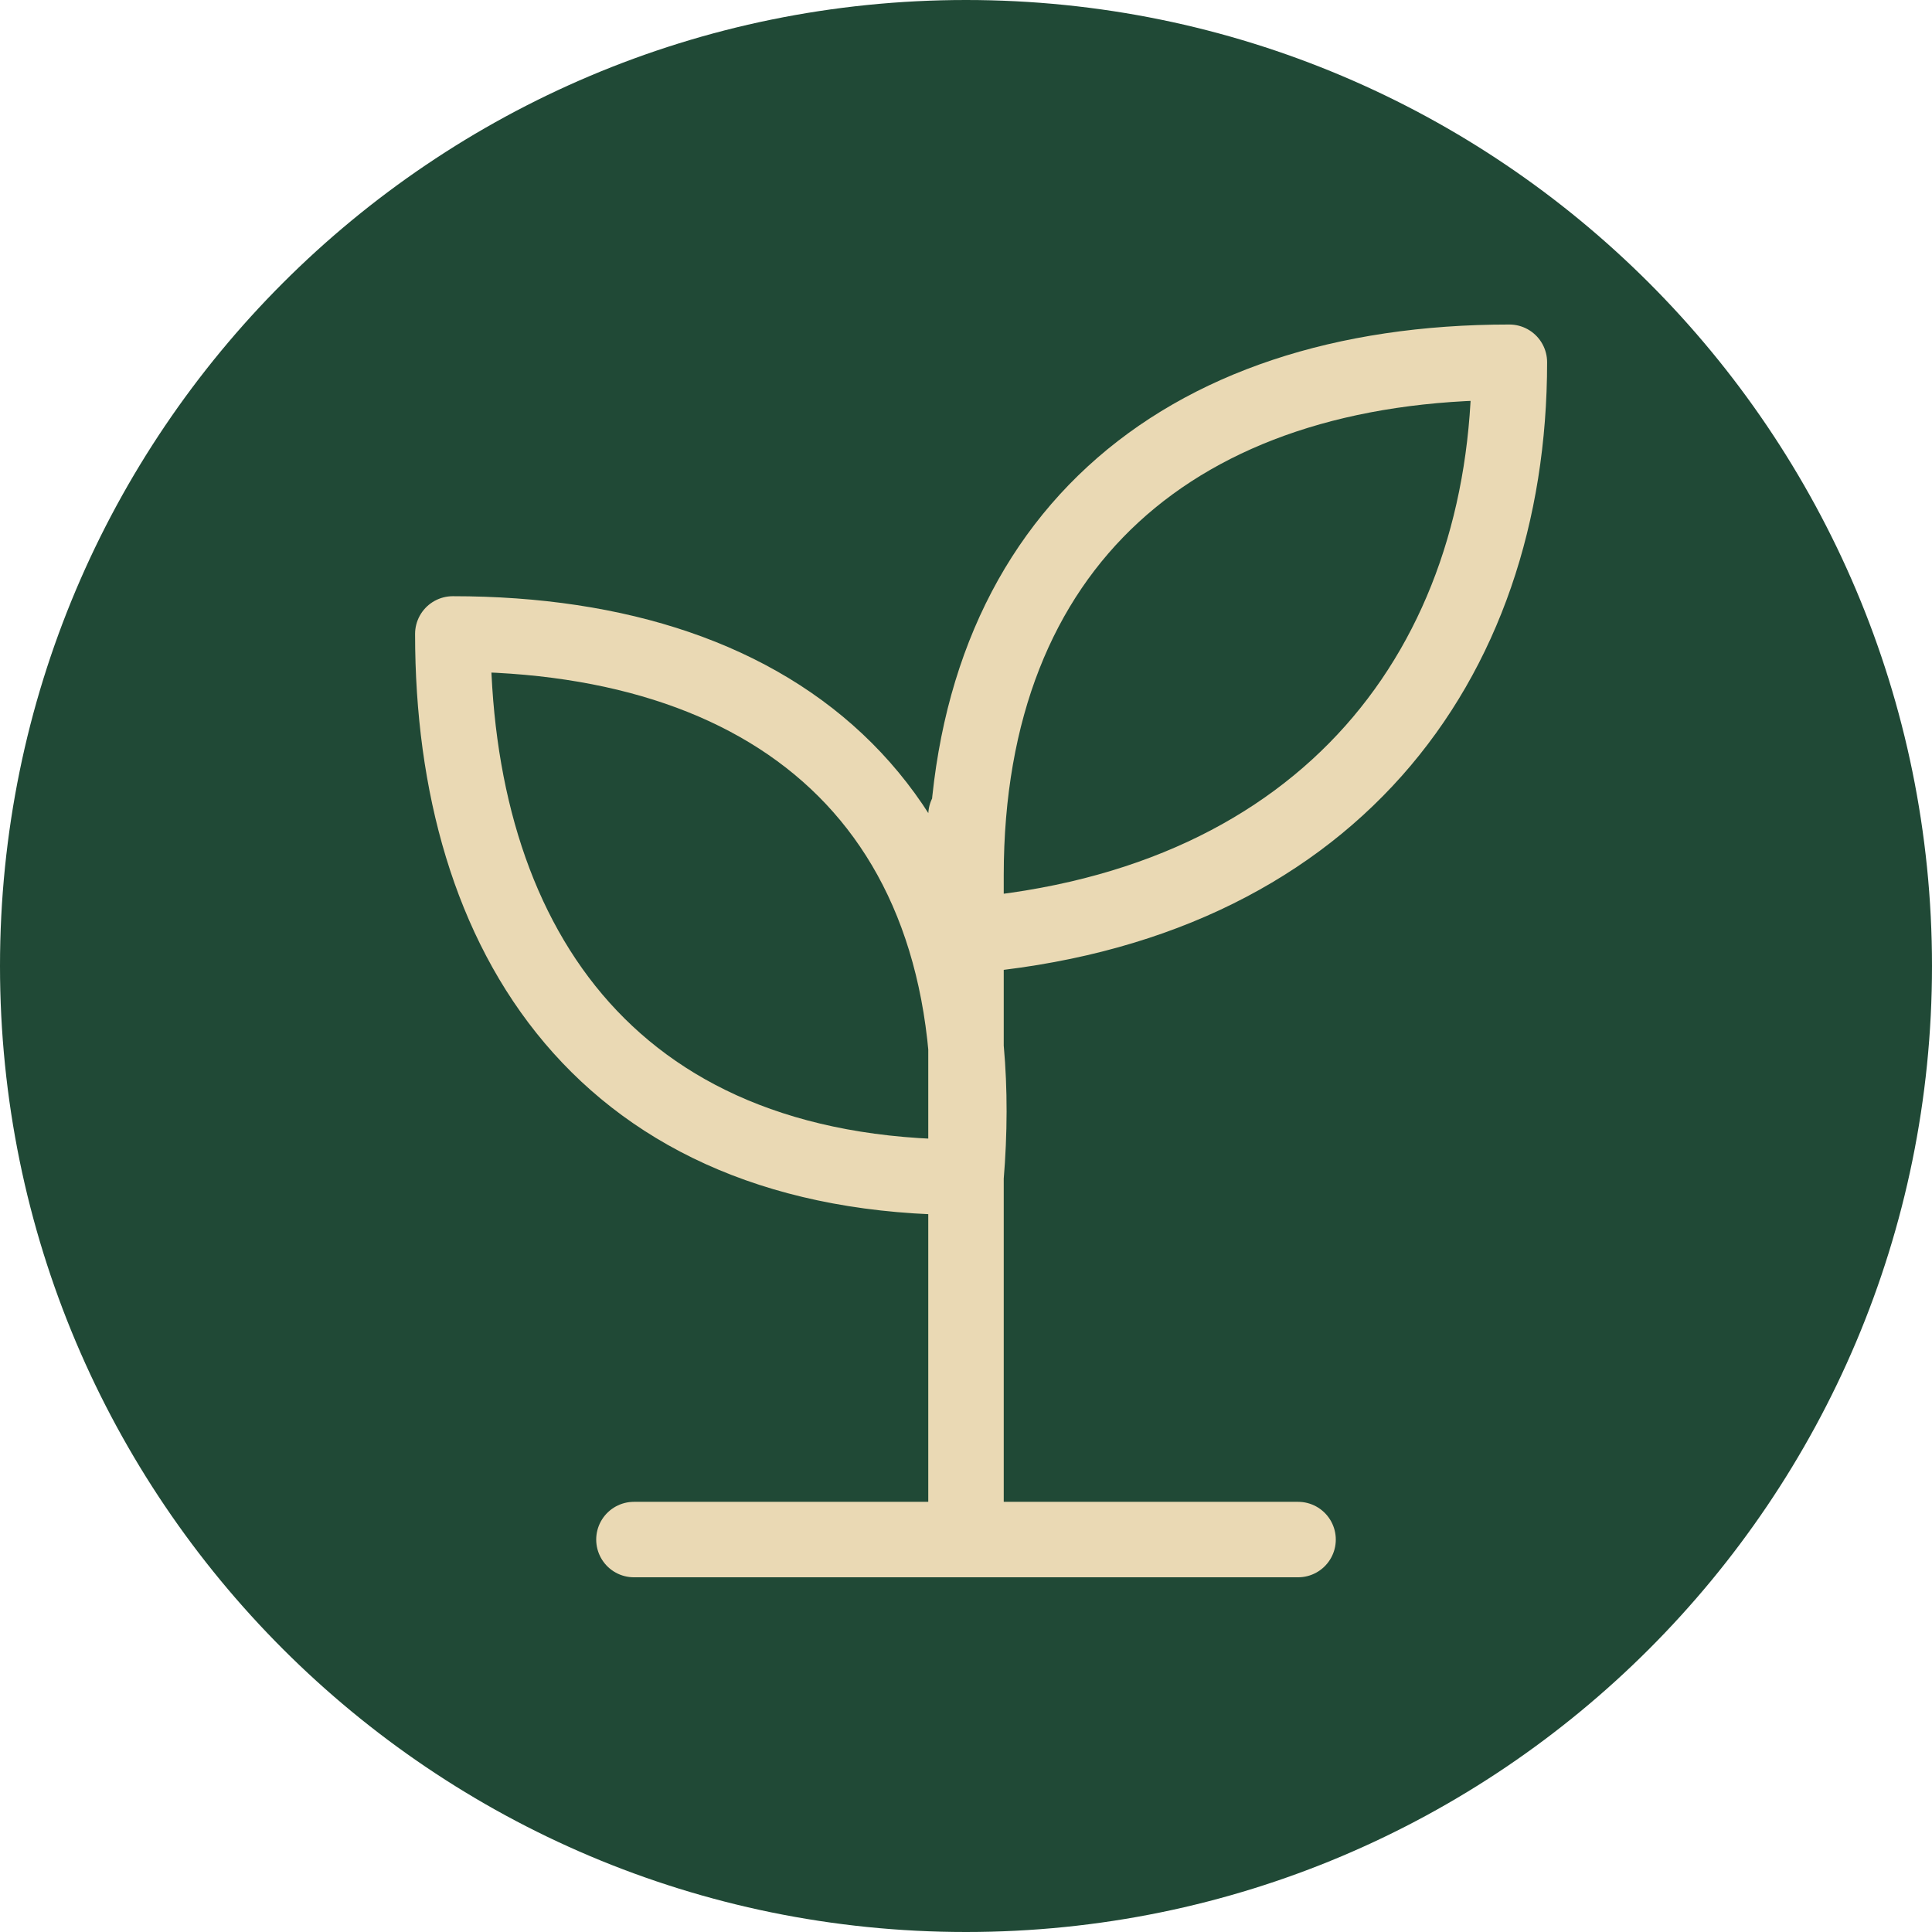
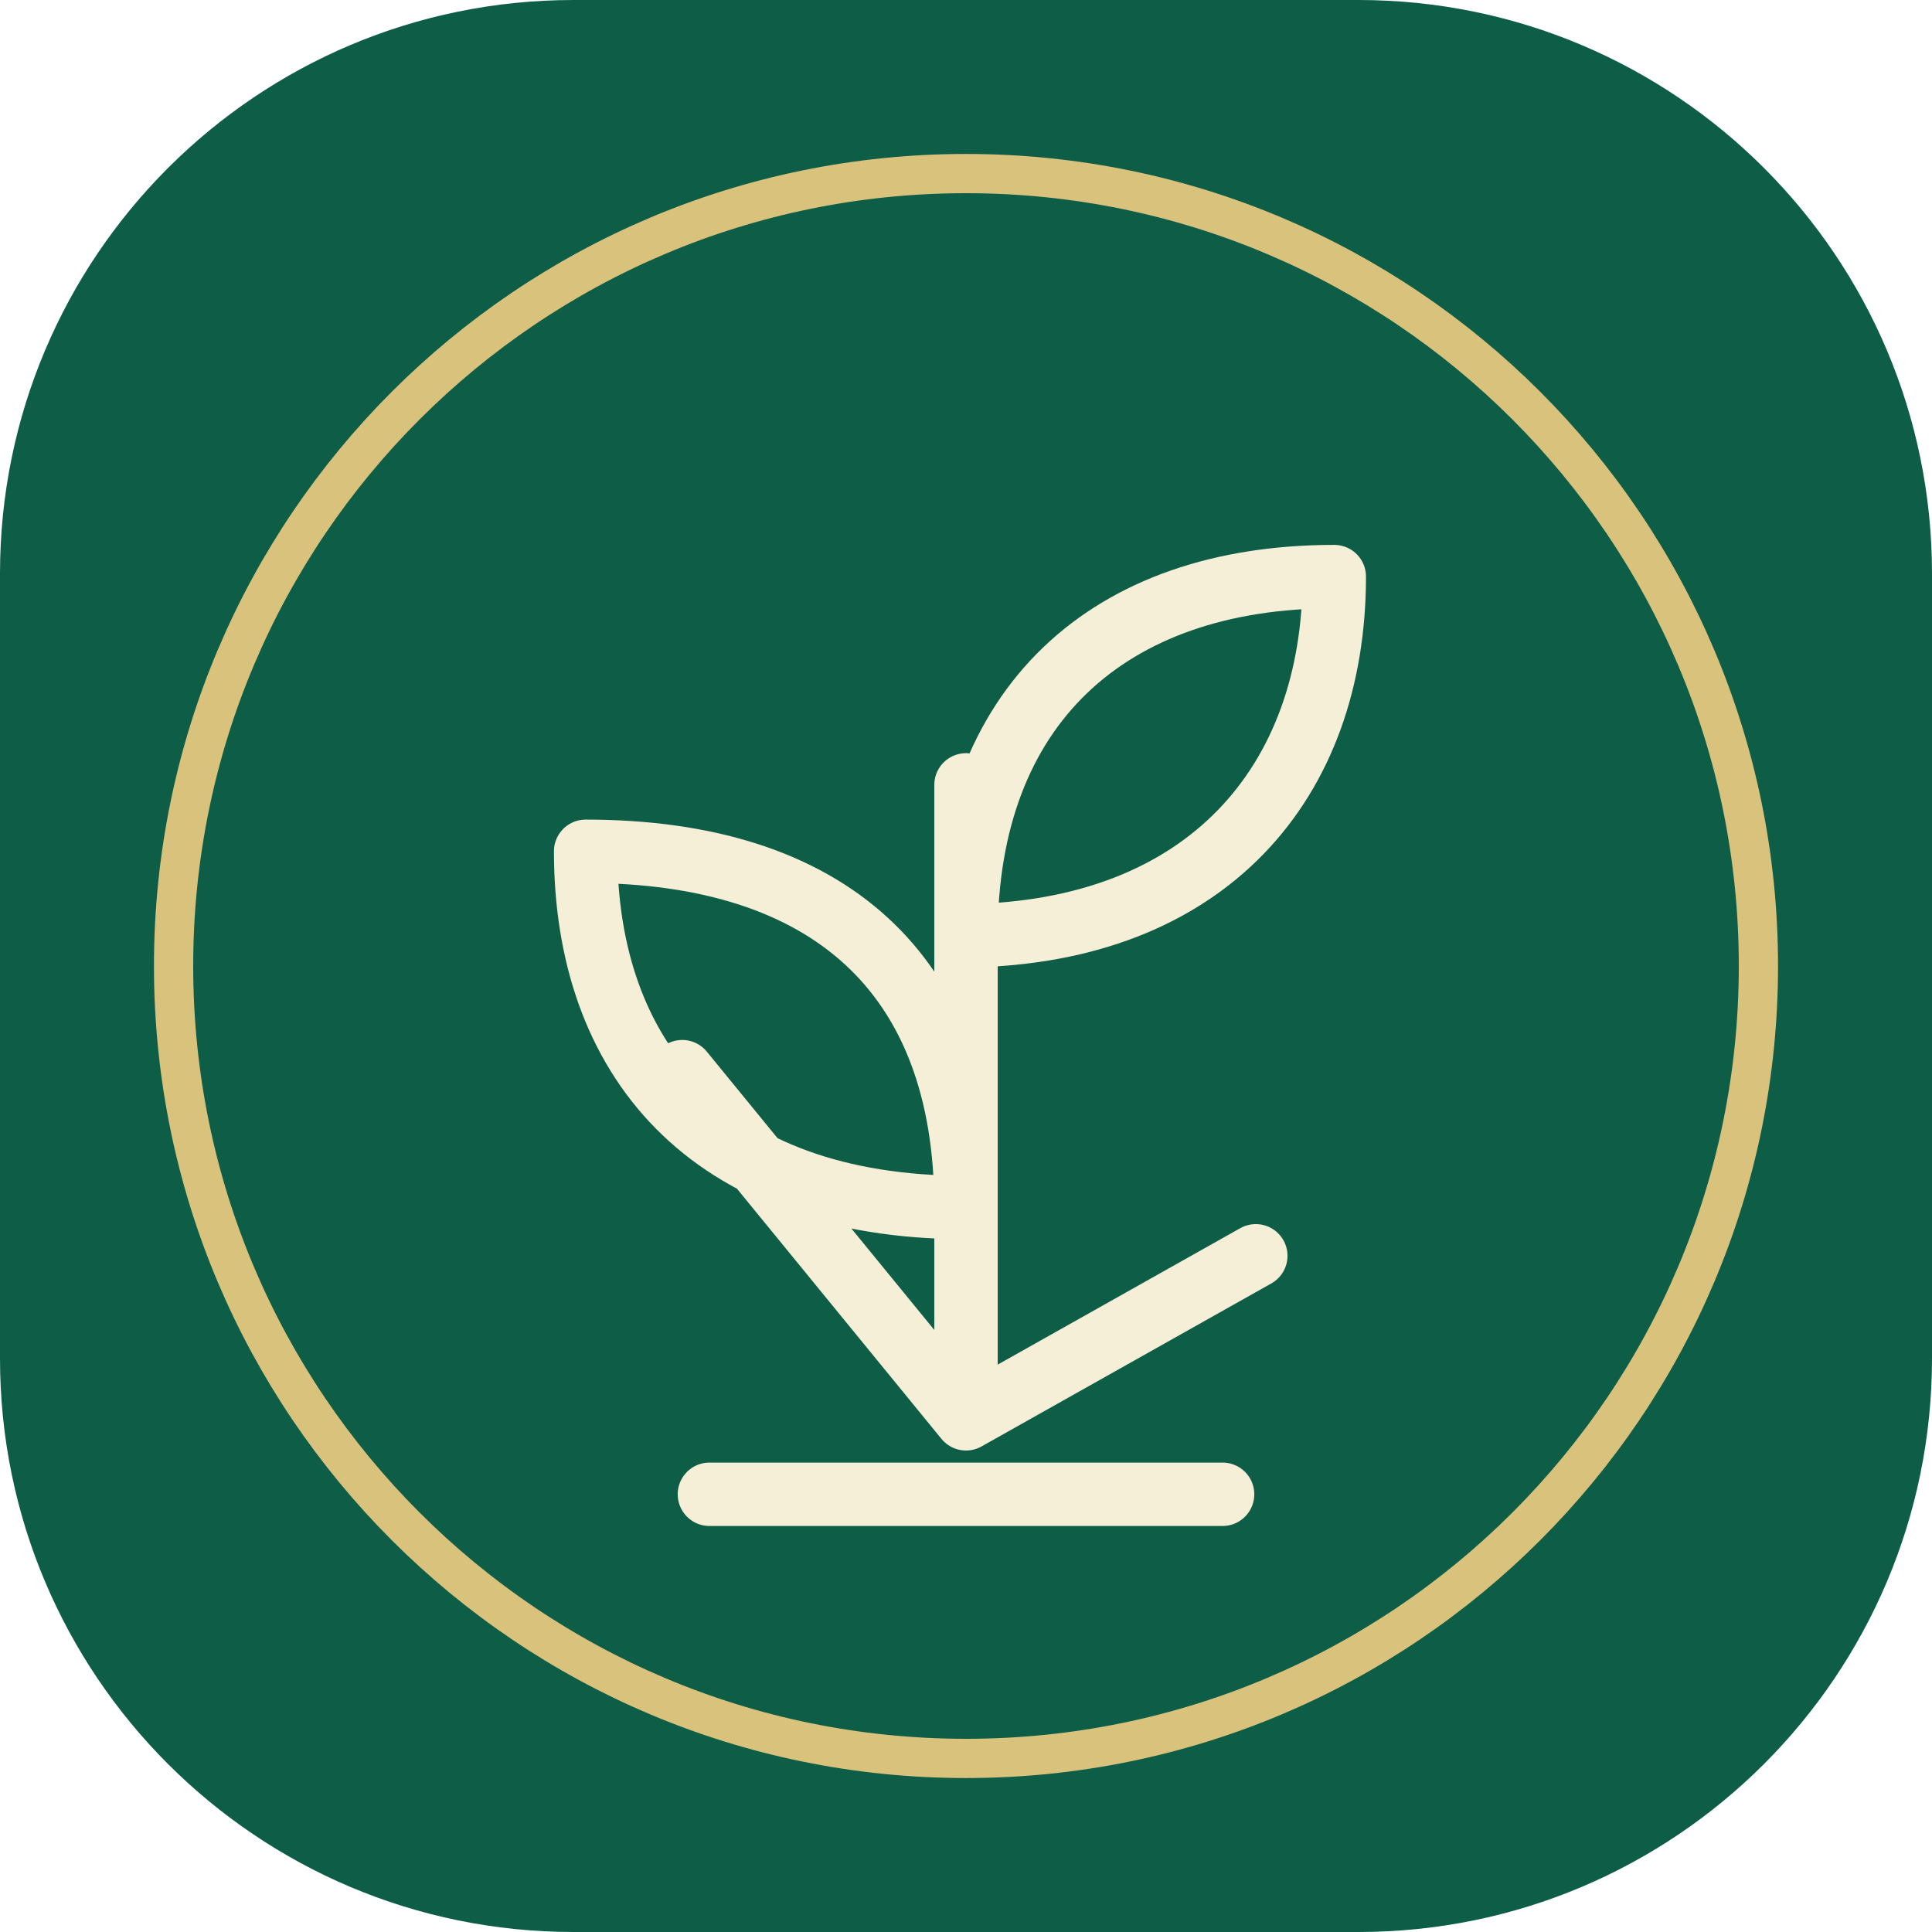
<svg xmlns="http://www.w3.org/2000/svg" viewBox="0 0 64 64">
-   <rect width="64" height="64" rx="32" fill="#204936" />
-   <g fill="none" stroke="#ead9b4" stroke-linecap="round" stroke-linejoin="round" stroke-width="2.5">
-     <path d="M32 50V27m0 12c-12 0-17-8-17-18 11 0 18 6 17 18Zm0-10c0-11 7-17 18-17 0 10-6 18-18 19ZM21 51h22" />
+   <rect width="64" height="64" rx="19" fill="#0d5d47" />
+   <path d="M32 5.75c14.5 0 26.25 11.75 26.25 26.25S46.5 58.25 32 58.25 5.75 46.5 5.75 32 17.5 5.75 32 5.75Z" fill="none" stroke="#d9c27c" stroke-width="1.3" />
+   <g fill="none" stroke="#f6efd8" stroke-linecap="round" stroke-linejoin="round" stroke-width="2.1">
+     <path d="M32 46V26m0 14c-8.6 0-12.6-5-12.6-11.8 8 0 12.6 4 12.6 11.8Zm0-9c0-7.6 4.7-11.9 12.2-11.9 0 6.8-4.2 11.8-12.2 11.9Zm-9.4 4.5L32 47l9.6-5.4M23.5 49.5h17" />
  </g>
</svg>
